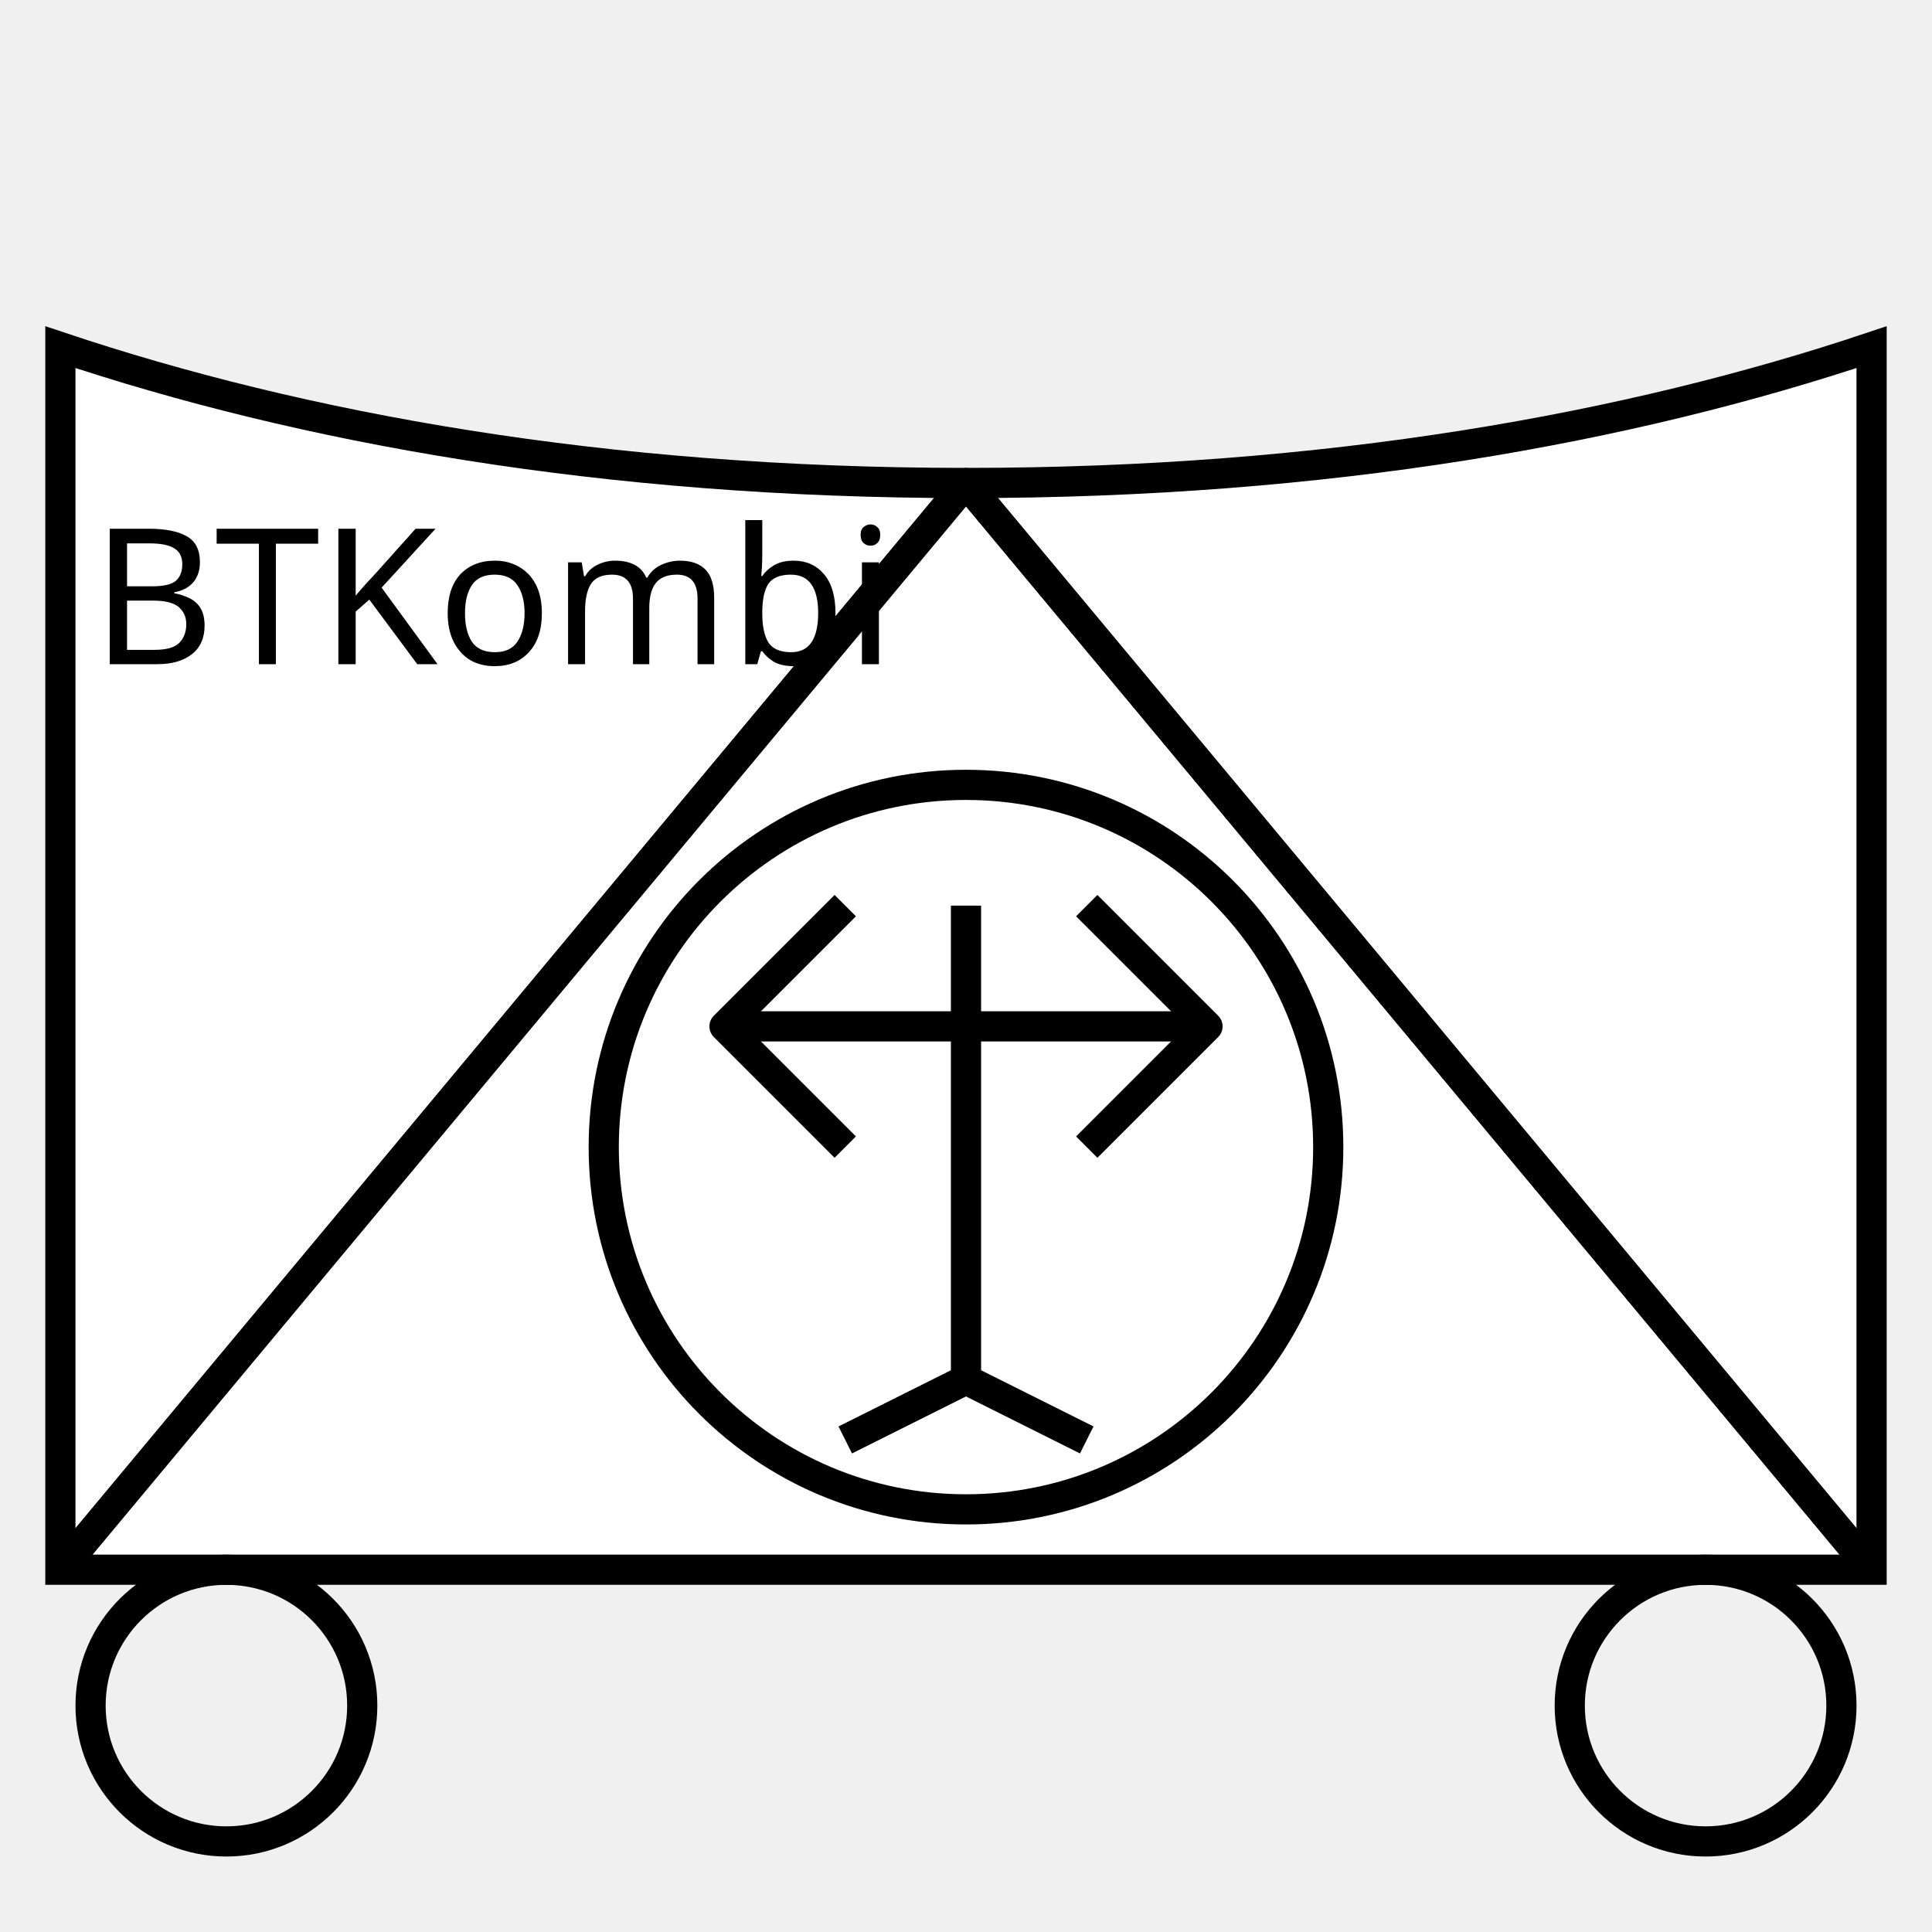
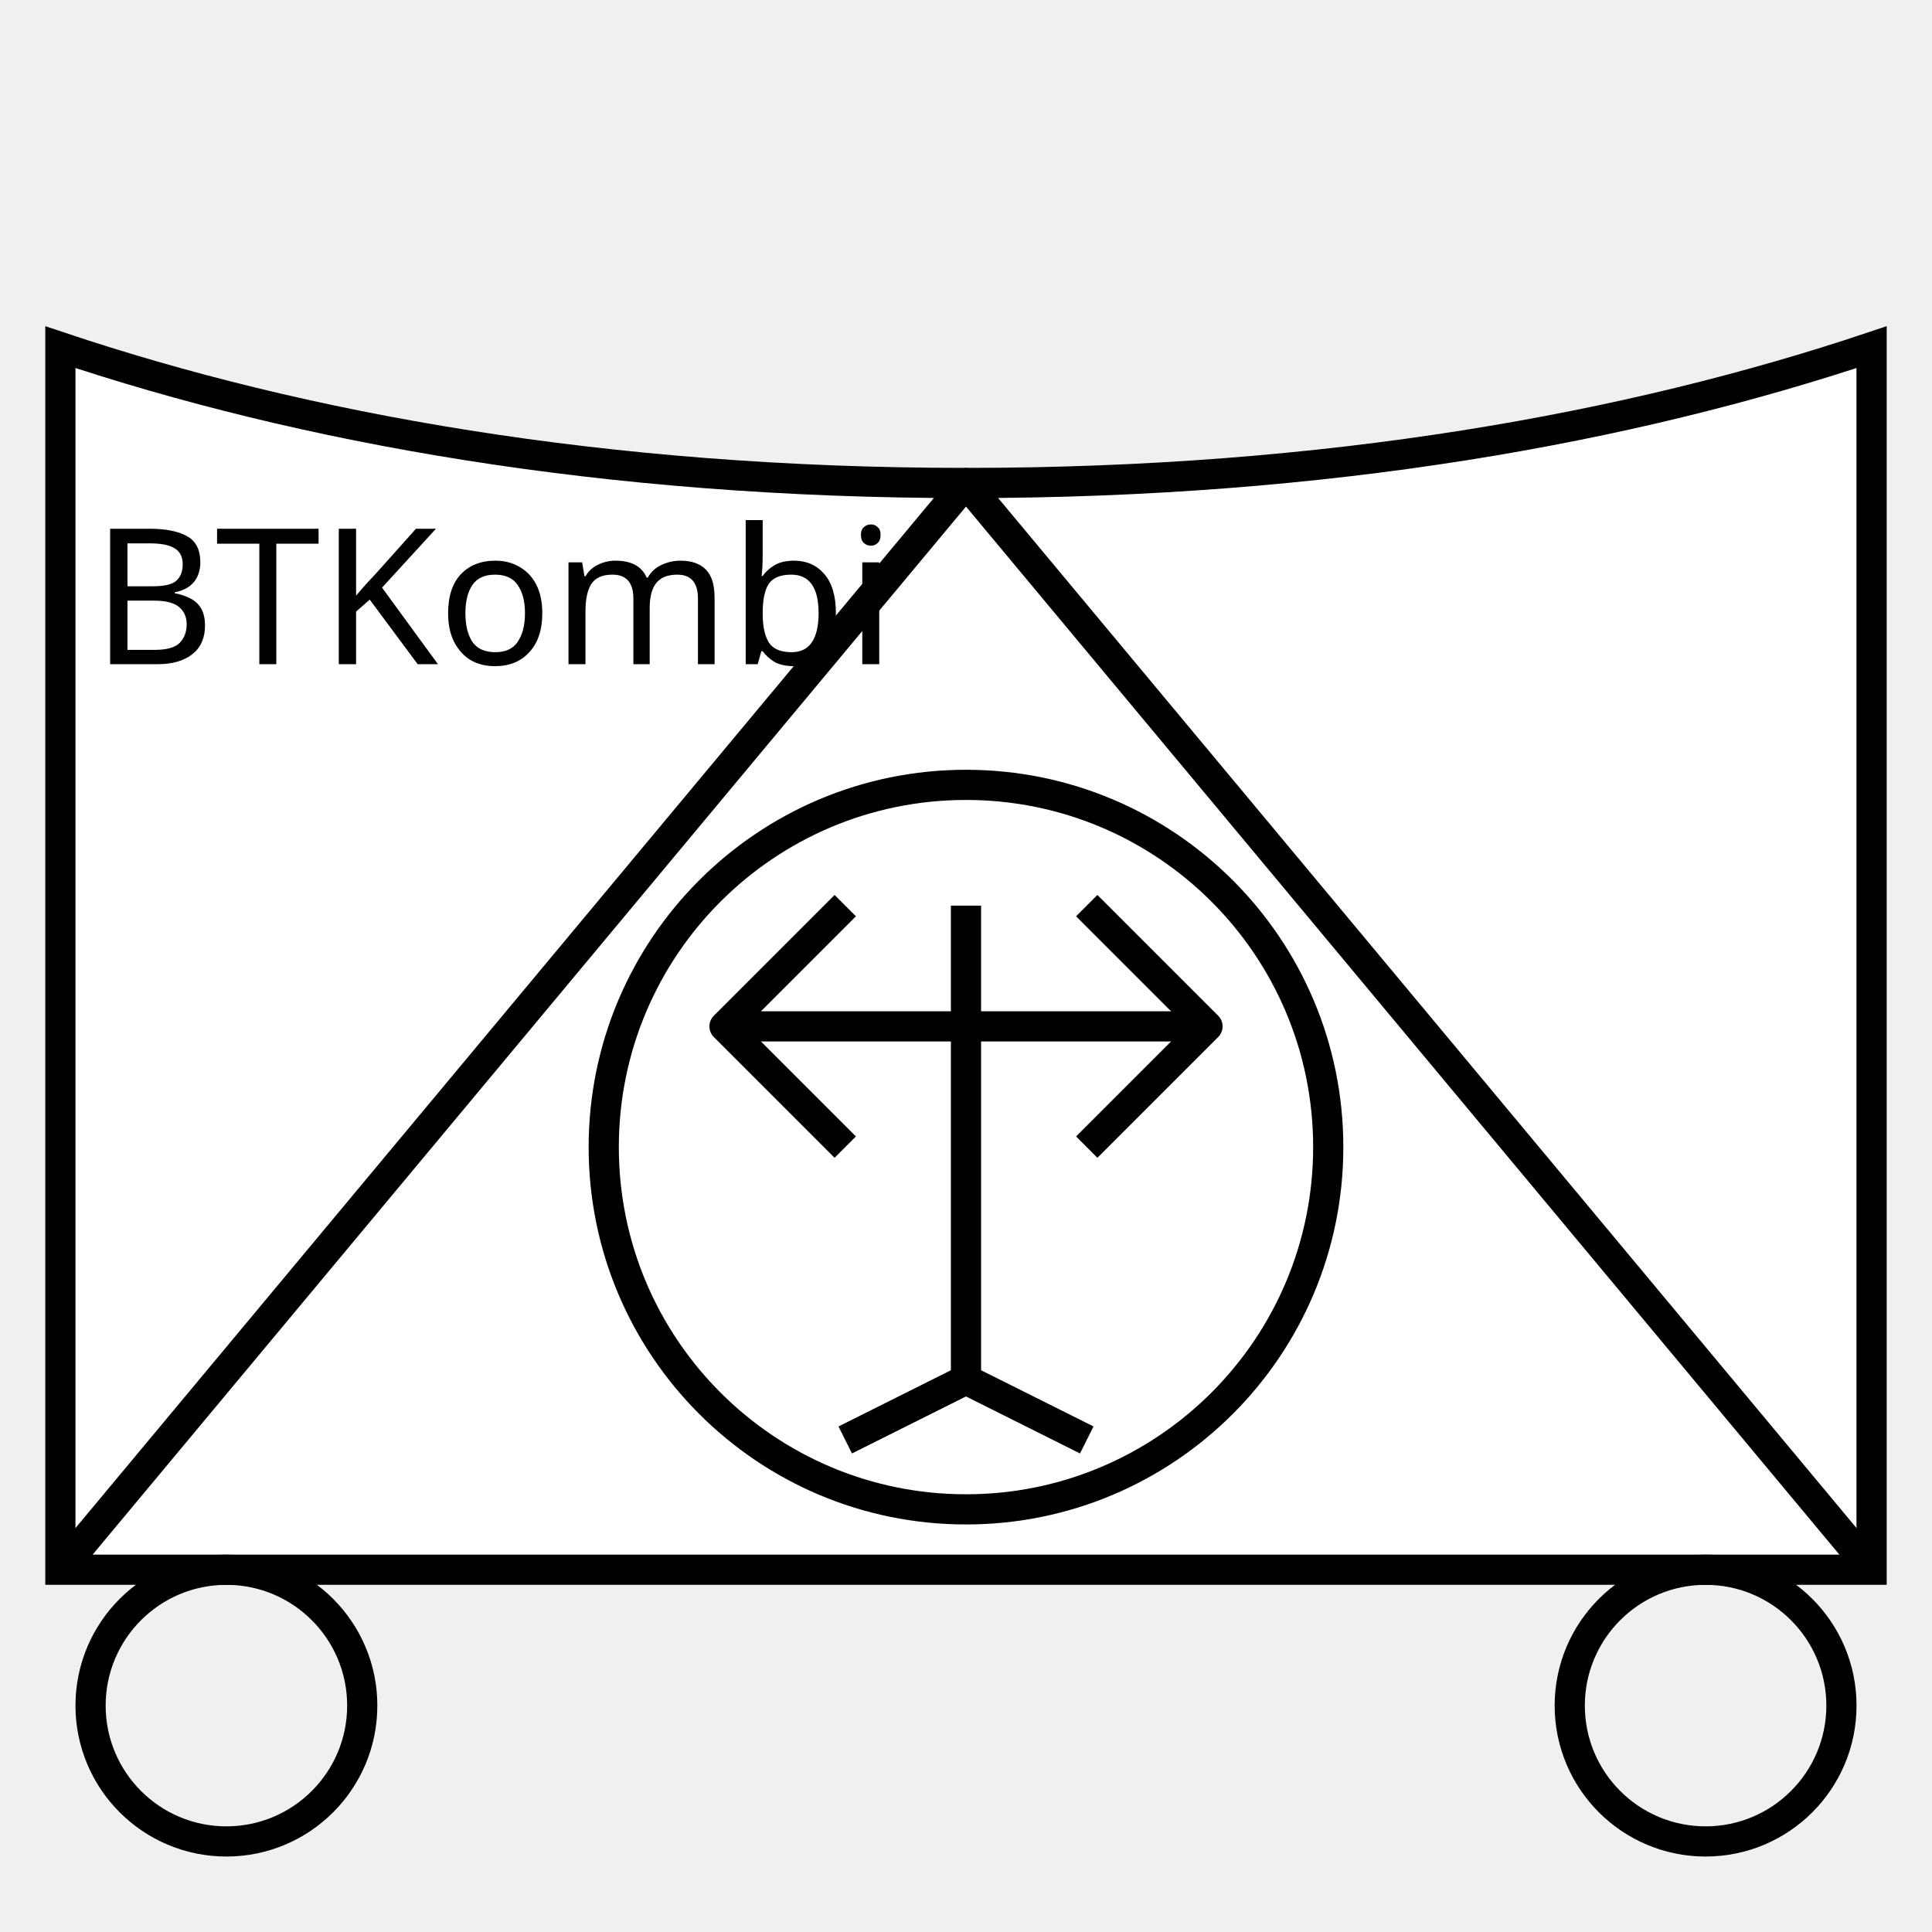
<svg xmlns="http://www.w3.org/2000/svg" viewBox="0 0 90.709 90.709" width="64" height="64" role="img" aria-labelledby="ez-title ez-desc">
  <path d="M 16 8 C 10 8, 5 7.089, 1 5.75 L 1 26 L 31 26 L 31 5.75 C 27 7.089, 22 8, 16 8 Z" fill="#ffffff" stroke="#000000" stroke-width="0.5" transform="scale(2.8346)" />
  <circle cx="10.63" cy="80.079" r="6.378" fill="none" stroke="#000000" stroke-width="1.417" />
  <circle cx="80.079" cy="80.079" r="6.378" fill="none" stroke="#000000" stroke-width="1.417" />
  <polyline points="2.835,73.701 45.354,22.677 87.874,73.701" fill="none" stroke="#000000" stroke-width="1.417" stroke-linecap="butt" stroke-linejoin="round" />
  <circle cx="45.354" cy="53.858" r="17.008" fill="none" stroke="#000000" stroke-width="1.417" stroke-linecap="butt" stroke-linejoin="round" />
  <line x1="34.016" y1="48.189" x2="56.693" y2="48.189" fill="none" stroke="#000000" stroke-width="1.417" />
  <line x1="45.354" y1="42.52" x2="45.354" y2="64.772" fill="none" stroke="#000000" stroke-width="1.417" />
  <polyline points="39.685,42.52 34.016,48.189 39.685,53.858" fill="none" stroke="#000000" stroke-width="1.417" stroke-linecap="butt" stroke-linejoin="round" />
  <polyline points="51.024,42.52 56.693,48.189 51.024,53.858" fill="none" stroke="#000000" stroke-width="1.417" stroke-linecap="butt" stroke-linejoin="round" />
  <polyline points="39.685,67.606 45.354,64.772 51.024,67.606" fill="none" stroke="#000000" stroke-width="1.417" stroke-linecap="butt" stroke-linejoin="round" />
-   <text x="4.292" y="31.181" text-anchor="start" dominant-baseline="alphabetic" font-family="Einsatzzeichen Sans" font-size="8.9" font-weight="500" fill="#000000">BTKombi</text>
+   <text x="4.312" y="31.181" text-anchor="start" dominant-baseline="alphabetic" font-family="Einsatzzeichen Sans" font-size="8.9" font-weight="500" fill="#000000">BTKombi</text>
</svg>
